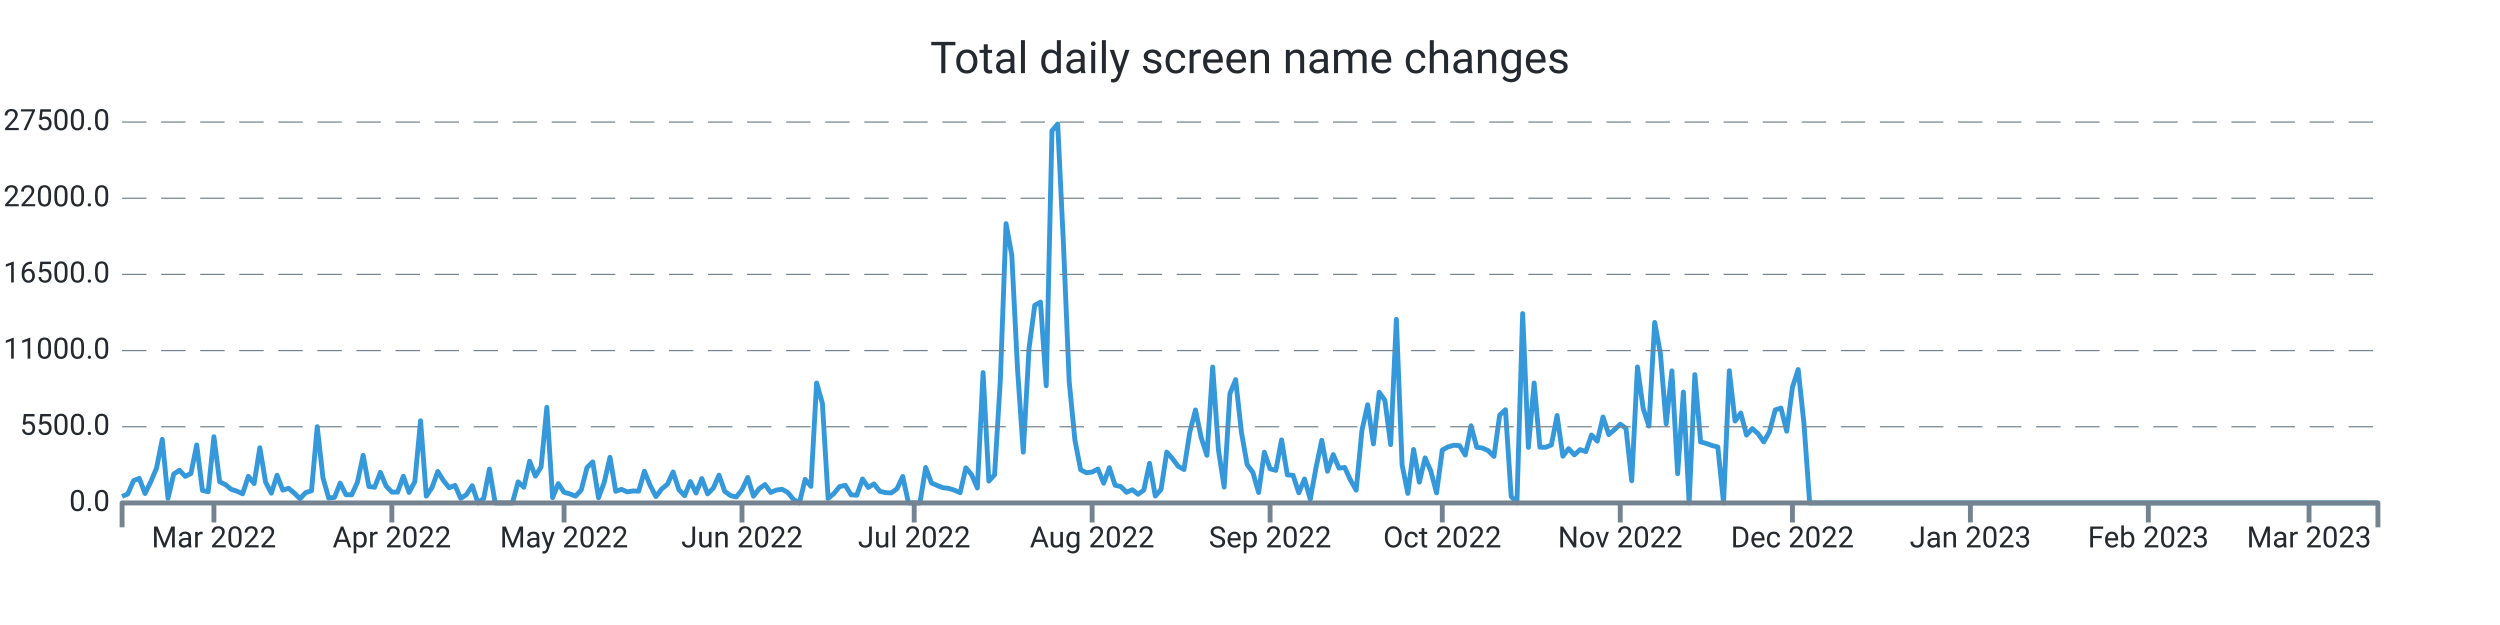
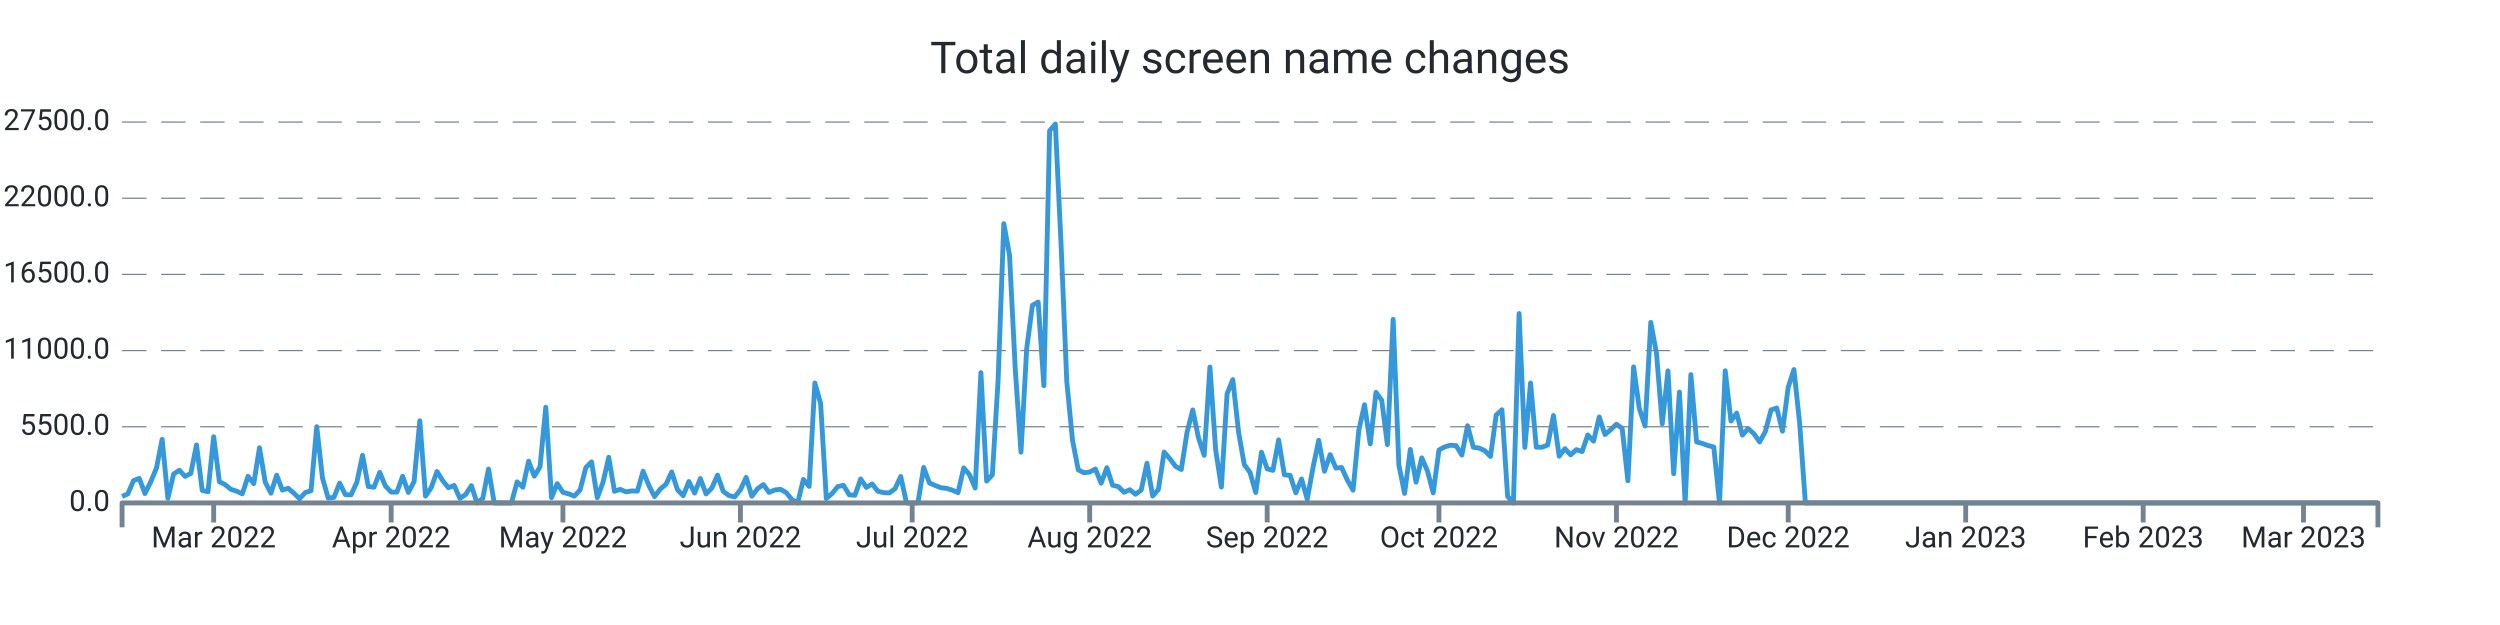
<svg xmlns="http://www.w3.org/2000/svg" width="1024.0" height="256.0" viewBox="0 0 1024.0 256.0" preserveAspectRatio="xMidYMid meet">
-   <path stroke="#3498db" stroke-linejoin="round" d="M 50.0 203.339 L 50 203.339L 52.351 202.33L 54.702 196.867L 57.053 195.948L 59.405 202.143L 61.756 197.355L 64.107 191.761L 66.458 179.962L 68.809 204.094L 71.16 194.172L 73.511 192.618L 75.863 195.125L 78.214 193.928L 80.565 182.248L 82.916 200.866L 85.267 201.456L 87.618 178.89L 89.969 197.338L 92.321 198.501L 94.672 200.418L 97.023 201.184L 99.374 202.267L 101.725 195.091L 104.076 198.081L 106.427 183.389L 108.779 197.474L 111.13 202.018L 113.481 194.66L 115.832 200.753L 118.183 200.004L 120.534 201.972L 122.885 204.275L 125.237 201.745L 127.588 201.014L 129.939 174.783L 132.29 195.761L 134.641 204.003L 136.992 203.731L 139.344 197.877L 141.695 202.608L 144.046 202.693L 146.397 197.559L 148.748 186.514L 151.099 199.266L 153.45 199.573L 155.802 193.48L 158.153 199.108L 160.504 201.547L 162.855 201.57L 165.206 195.069L 167.557 201.7L 169.908 197.287L 172.26 172.355L 174.611 203.209L 176.962 199.675L 179.313 193.129L 181.664 196.89L 184.015 199.788L 186.366 198.83L 188.718 204.134L 191.069 202.579L 193.42 198.926L 195.771 206L 198.122 204.128L 200.473 192.125L 202.824 206L 205.176 206L 207.527 206L 209.878 206L 212.229 197.372L 214.58 199.578L 216.931 188.902L 219.282 195.029L 221.634 191.206L 223.985 166.813L 226.336 203.839L 228.687 198.092L 231.038 201.643L 233.389 202.296L 235.74 203.22L 238.092 200.668L 240.443 191.512L 242.794 189.186L 245.145 203.867L 247.496 197.565L 249.847 187.325L 252.198 201.235L 254.55 200.446L 256.901 201.462L 259.252 201.099L 261.603 201.178L 263.954 193.026L 266.305 198.807L 268.656 203.391L 271.008 200.305L 273.359 198.359L 275.71 193.31L 278.061 200.566L 280.412 203.039L 282.763 197.23L 285.115 201.955L 287.466 196.016L 289.817 202.307L 292.168 199.913L 294.519 194.621L 296.87 201.292L 299.221 202.988L 301.573 203.544L 303.924 200.605L 306.275 195.562L 308.626 203.243L 310.977 200.157L 313.328 198.467L 315.679 201.7L 318.031 200.707L 320.382 200.429L 322.733 201.768L 325.084 204.644L 327.435 206L 329.786 196.356L 332.137 199.215L 334.489 156.874L 336.84 165.151L 339.191 204.173L 341.542 202.177L 343.893 199.312L 346.244 198.784L 348.595 202.676L 350.947 202.857L 353.298 196.186L 355.649 199.647L 358 198.206L 360.351 201.218L 362.702 201.791L 365.053 201.904L 367.405 200.197L 369.756 195.171L 372.107 206L 374.458 206L 376.809 206L 379.16 191.483L 381.511 197.797L 383.863 198.852L 386.214 199.76L 388.565 200.038L 390.916 200.764L 393.267 201.808L 395.618 191.631L 397.969 194.411L 400.321 199.885L 402.672 152.631L 405.023 197.048L 407.374 194.473L 409.725 155.904L 412.076 91.609L 414.427 104.538L 416.779 151.179L 419.13 185.198L 421.481 142.766L 423.832 125.067L 426.183 123.745L 428.534 157.997L 430.885 53.568L 433.237 50.789L 435.588 100.022L 437.939 156.245L 440.29 180.32L 442.641 192.437L 444.992 193.639L 447.344 193.333L 449.695 192.113L 452.046 197.933L 454.397 191.563L 456.748 198.767L 459.099 199.301L 461.45 201.649L 463.802 200.588L 466.153 202.438L 468.504 200.73L 470.855 189.77L 473.206 203.175L 475.557 200.486L 477.908 185.181L 480.26 187.887L 482.611 191.018L 484.962 192.317L 487.313 177.097L 489.664 167.913L 492.015 179.31L 494.366 186.497L 496.718 150.345L 499.069 184.273L 501.42 199.51L 503.771 161.248L 506.122 155.49L 508.473 176.961L 510.824 190.309L 513.176 193.509L 515.527 201.728L 517.878 185.226L 520.229 192.034L 522.58 192.669L 524.931 180.183L 527.282 194.501L 529.634 194.683L 531.985 201.853L 534.336 196.203L 536.687 204.491L 539.038 191.557L 541.389 180.365L 543.74 193.026L 546.092 186.208L 548.443 191.727L 550.794 191.483L 553.145 196.634L 555.496 200.781L 557.847 176.269L 560.198 165.78L 562.55 181.829L 564.901 160.698L 567.252 163.931L 569.603 182.106L 571.954 130.808L 574.305 190.496L 576.656 202.091L 579.008 184.092L 581.359 197.502L 583.71 187.541L 586.061 192.953L 588.412 201.887L 590.763 184.336L 593.115 183.048L 595.466 182.367L 597.817 182.543L 600.168 186.389L 602.519 174.386L 604.87 183.179L 607.221 183.513L 609.573 184.602L 611.924 186.968L 614.275 170.001L 616.626 167.834L 618.977 203.322L 621.328 206L 623.679 128.431L 626.031 183.264L 628.382 156.869L 630.733 183.156L 633.084 183.201L 635.435 182.26L 637.786 170.188L 640.137 186.866L 642.489 183.774L 644.84 186.299L 647.191 184.171L 649.542 184.966L 651.893 178.17L 654.244 180.705L 656.595 170.801L 658.947 177.994L 661.298 175.991L 663.649 173.756L 666 175.458L 668.351 196.918L 670.702 150.305L 673.053 167.34L 675.405 174.522L 677.756 132.056L 680.107 144.831L 682.458 173.609L 684.809 151.911L 687.16 194.036L 689.511 160.595L 691.863 206L 694.214 153.437L 696.565 181.012L 698.916 181.641L 701.267 182.492L 703.618 183.088L 705.969 206L 708.321 151.865L 710.672 172.457L 713.023 169.207L 715.374 178.221L 717.725 175.543L 720.076 177.614L 722.427 181.017L 724.779 176.808L 727.13 167.896L 729.481 167.125L 731.832 176.621L 734.183 158.633L 736.534 151.36L 738.885 173.353L 741.237 206L 743.588 206L 745.939 206L 748.29 206L 750.641 206L 752.992 206L 755.344 206L 757.695 206L 760.046 206L 762.397 206L 764.748 206L 767.099 206L 769.45 206L 771.802 206L 774.153 206L 776.504 206L 778.855 206L 781.206 206L 783.557 206L 785.908 206L 788.26 206L 790.611 206L 792.962 206L 795.313 206L 797.664 206L 800.015 206L 802.366 206L 804.718 206L 807.069 206L 809.42 206L 811.771 206L 814.122 206L 816.473 206L 818.824 206L 821.176 206L 823.527 206L 825.878 206L 828.229 206L 830.58 206L 832.931 206L 835.282 206L 837.634 206L 839.985 206L 842.336 206L 844.687 206L 847.038 206L 849.389 206L 851.74 206L 854.092 206L 856.443 206L 858.794 206L 861.145 206L 863.496 206L 865.847 206L 868.198 206L 870.55 206L 872.901 206L 875.252 206L 877.603 206L 879.954 206L 882.305 206L 884.656 206L 887.008 206L 889.359 206L 891.71 206L 894.061 206L 896.412 206L 898.763 206L 901.115 206L 903.466 206L 905.817 206L 908.168 206L 910.519 206L 912.87 206L 915.221 206L 917.573 206L 919.924 206L 922.275 206L 924.626 206L 926.977 206L 929.328 206L 931.679 206L 934.031 206L 936.382 206L 938.733 206L 941.084 206L 943.435 206L 945.786 206L 948.137 206L 950.489 206L 952.84 206L 955.191 206L 957.542 206L 959.893 206L 962.244 206L 964.595 206L 966.947 206L 969.298 206L 971.649 206L 974 206" stroke-width="2.0" fill="none" />
+   <path stroke="#3498db" stroke-linejoin="round" d="M 50.0 203.339 L 50 203.339L 52.345 202.33L 54.69 196.867L 57.036 195.948L 59.381 202.143L 61.726 197.355L 64.071 191.761L 66.416 179.962L 68.761 204.094L 71.107 194.172L 73.452 192.618L 75.797 195.125L 78.142 193.928L 80.487 182.248L 82.832 200.866L 85.178 201.456L 87.523 178.89L 89.868 197.338L 92.213 198.501L 94.558 200.418L 96.904 201.184L 99.249 202.267L 101.594 195.091L 103.939 198.081L 106.284 183.389L 108.629 197.474L 110.975 202.018L 113.32 194.66L 115.665 200.753L 118.01 200.004L 120.355 201.972L 122.701 204.275L 125.046 201.745L 127.391 201.014L 129.736 174.783L 132.081 195.761L 134.426 204.003L 136.772 203.731L 139.117 197.877L 141.462 202.608L 143.807 202.693L 146.152 197.559L 148.497 186.514L 150.843 199.266L 153.188 199.573L 155.533 193.48L 157.878 199.108L 160.223 201.547L 162.569 201.57L 164.914 195.069L 167.259 201.7L 169.604 197.287L 171.949 172.355L 174.294 203.209L 176.64 199.675L 178.985 193.129L 181.33 196.89L 183.675 199.788L 186.02 198.83L 188.365 204.134L 190.711 202.579L 193.056 198.926L 195.401 206L 197.746 204.128L 200.091 192.125L 202.437 206L 204.782 206L 207.127 206L 209.472 206L 211.817 197.372L 214.162 199.578L 216.508 188.902L 218.853 195.029L 221.198 191.206L 223.543 166.813L 225.888 203.839L 228.234 198.092L 230.579 201.643L 232.924 202.296L 235.269 203.22L 237.614 200.668L 239.959 191.512L 242.305 189.186L 244.65 203.867L 246.995 197.565L 249.34 187.325L 251.685 201.235L 254.03 200.446L 256.376 201.462L 258.721 201.099L 261.066 201.178L 263.411 193.026L 265.756 198.807L 268.102 203.391L 270.447 200.305L 272.792 198.359L 275.137 193.31L 277.482 200.566L 279.827 203.039L 282.173 197.23L 284.518 201.955L 286.863 196.016L 289.208 202.307L 291.553 199.913L 293.898 194.621L 296.244 201.292L 298.589 202.988L 300.934 203.544L 303.279 200.605L 305.624 195.562L 307.97 203.243L 310.315 200.157L 312.66 198.467L 315.005 201.7L 317.35 200.707L 319.695 200.429L 322.041 201.768L 324.386 204.644L 326.731 206L 329.076 196.356L 331.421 199.215L 333.766 156.874L 336.112 165.151L 338.457 204.173L 340.802 202.177L 343.147 199.312L 345.492 198.784L 347.838 202.676L 350.183 202.857L 352.528 196.186L 354.873 199.647L 357.218 198.206L 359.563 201.218L 361.909 201.791L 364.254 201.904L 366.599 200.197L 368.944 195.171L 371.289 206L 373.635 206L 375.98 206L 378.325 191.483L 380.67 197.797L 383.015 198.852L 385.36 199.76L 387.706 200.038L 390.051 200.764L 392.396 201.808L 394.741 191.631L 397.086 194.411L 399.431 199.885L 401.777 152.631L 404.122 197.048L 406.467 194.473L 408.812 155.904L 411.157 91.609L 413.503 104.538L 415.848 151.179L 418.193 185.198L 420.538 142.766L 422.883 125.067L 425.228 123.745L 427.574 157.997L 429.919 53.568L 432.264 50.789L 434.609 100.022L 436.954 156.245L 439.299 180.32L 441.645 192.437L 443.99 193.639L 446.335 193.333L 448.68 192.113L 451.025 197.933L 453.371 191.563L 455.716 198.767L 458.061 199.301L 460.406 201.649L 462.751 200.588L 465.096 202.438L 467.442 200.73L 469.787 189.77L 472.132 203.175L 474.477 200.486L 476.822 185.181L 479.168 187.887L 481.513 191.018L 483.858 192.317L 486.203 177.097L 488.548 167.913L 490.893 179.31L 493.239 186.497L 495.584 150.345L 497.929 184.273L 500.274 199.51L 502.619 161.248L 504.964 155.49L 507.31 176.961L 509.655 190.309L 512 193.509L 514.345 201.728L 516.69 185.226L 519.036 192.034L 521.381 192.669L 523.726 180.183L 526.071 194.501L 528.416 194.683L 530.761 201.853L 533.107 196.203L 535.452 204.491L 537.797 191.557L 540.142 180.365L 542.487 193.026L 544.832 186.208L 547.178 191.727L 549.523 191.483L 551.868 196.634L 554.213 200.781L 556.558 176.269L 558.904 165.78L 561.249 181.829L 563.594 160.698L 565.939 163.931L 568.284 182.106L 570.629 130.808L 572.975 190.496L 575.32 202.091L 577.665 184.092L 580.01 197.502L 582.355 187.541L 584.701 192.953L 587.046 201.887L 589.391 184.336L 591.736 183.048L 594.081 182.367L 596.426 182.543L 598.772 186.389L 601.117 174.386L 603.462 183.179L 605.807 183.513L 608.152 184.602L 610.497 186.968L 612.843 170.001L 615.188 167.834L 617.533 203.322L 619.878 206L 622.223 128.431L 624.569 183.264L 626.914 156.869L 629.259 183.156L 631.604 183.201L 633.949 182.26L 636.294 170.188L 638.64 186.866L 640.985 183.774L 643.33 186.299L 645.675 184.171L 648.02 184.966L 650.365 178.17L 652.711 180.705L 655.056 170.801L 657.401 177.994L 659.746 175.991L 662.091 173.756L 664.437 175.458L 666.782 196.918L 669.127 150.305L 671.472 167.34L 673.817 174.522L 676.162 132.056L 678.508 144.831L 680.853 173.609L 683.198 151.911L 685.543 194.036L 687.888 160.595L 690.234 206L 692.579 153.437L 694.924 181.012L 697.269 181.641L 699.614 182.492L 701.959 183.088L 704.305 206L 706.65 151.865L 708.995 172.457L 711.34 169.207L 713.685 178.221L 716.03 175.543L 718.376 177.614L 720.721 181.017L 723.066 176.808L 725.411 167.896L 727.756 167.125L 730.102 176.621L 732.447 158.633L 734.792 151.36L 737.137 173.353L 739.482 206L 741.827 206L 744.173 206L 746.518 206L 748.863 206L 751.208 206L 753.553 206L 755.898 206L 758.244 206L 760.589 206L 762.934 206L 765.279 206L 767.624 206L 769.97 206L 772.315 206L 774.66 206L 777.005 206L 779.35 206L 781.695 206L 784.041 206L 786.386 206L 788.731 206L 791.076 206L 793.421 206L 795.766 206L 798.112 206L 800.457 206L 802.802 206L 805.147 206L 807.492 206L 809.838 206L 812.183 206L 814.528 206L 816.873 206L 819.218 206L 821.563 206L 823.909 206L 826.254 206L 828.599 206L 830.944 206L 833.289 206L 835.635 206L 837.98 206L 840.325 206L 842.67 206L 845.015 206L 847.36 206L 849.706 206L 852.051 206L 854.396 206L 856.741 206L 859.086 206L 861.431 206L 863.777 206L 866.122 206L 868.467 206L 870.812 206L 873.157 206L 875.503 206L 877.848 206L 880.193 206L 882.538 206L 884.883 206L 887.228 206L 889.574 206L 891.919 206L 894.264 206L 896.609 206L 898.954 206L 901.299 206L 903.645 206L 905.99 206L 908.335 206L 910.68 206L 913.025 206L 915.371 206L 917.716 206L 920.061 206L 922.406 206L 924.751 206L 927.096 206L 929.442 206L 931.787 206L 934.132 206L 936.477 206L 938.822 206L 941.168 206L 943.513 206L 945.858 206L 948.203 206L 950.548 206L 952.893 206L 955.239 206L 957.584 206L 959.929 206L 962.274 206L 964.619 206L 966.964 206L 969.31 206L 971.655 206L 974 206" stroke-width="2.0" fill="none" />
  <text x="45.0" font-family="-apple-system, system-ui, BlinkMacSystemFont, Roboto" y="50.0" dominant-baseline="middle" text-anchor="end" font-size="12" fill="#24292f">27500.0</text>
  <path stroke="#74838f" stroke-dasharray="10 6" stroke-width="0.5" d="M 50.0 50.0 L 974.0 50.0" />
  <text x="45.0" font-family="-apple-system, system-ui, BlinkMacSystemFont, Roboto" y="81.2" dominant-baseline="middle" text-anchor="end" font-size="12" fill="#24292f">22000.0</text>
  <path stroke="#74838f" stroke-dasharray="10 6" stroke-width="0.5" d="M 50.0 81.2 L 974.0 81.2" />
  <text x="45.0" font-family="-apple-system, system-ui, BlinkMacSystemFont, Roboto" y="112.4" dominant-baseline="middle" text-anchor="end" font-size="12" fill="#24292f">16500.0</text>
  <path stroke="#74838f" stroke-dasharray="10 6" stroke-width="0.5" d="M 50.0 112.4 L 974.0 112.4" />
  <text x="45.0" font-family="-apple-system, system-ui, BlinkMacSystemFont, Roboto" y="143.6" dominant-baseline="middle" text-anchor="end" font-size="12" fill="#24292f">11000.0</text>
  <path stroke="#74838f" stroke-dasharray="10 6" stroke-width="0.5" d="M 50.0 143.6 L 974.0 143.6" />
  <text x="45.0" font-family="-apple-system, system-ui, BlinkMacSystemFont, Roboto" y="174.8" dominant-baseline="middle" text-anchor="end" font-size="12" fill="#24292f">5500.0</text>
  <path stroke="#74838f" stroke-dasharray="10 6" stroke-width="0.5" d="M 50.0 174.8 L 974.0 174.8" />
  <text x="45.0" font-family="-apple-system, system-ui, BlinkMacSystemFont, Roboto" y="206.0" dominant-baseline="middle" text-anchor="end" font-size="12" fill="#24292f">0.0</text>
-   <path stroke="#74838f" stroke-width="2.0" d="M 87.618 206.0 L 87.618 214.0" />
-   <text x="87.618" font-family="-apple-system, system-ui, BlinkMacSystemFont, Roboto" y="216.0" dominant-baseline="hanging" text-anchor="middle" font-size="12" fill="#24292f">Mar 2022</text>
-   <path stroke="#74838f" stroke-width="2.0" d="M 160.504 206.0 L 160.504 214.0" />
-   <text x="160.504" font-family="-apple-system, system-ui, BlinkMacSystemFont, Roboto" y="216.0" dominant-baseline="hanging" text-anchor="middle" font-size="12" fill="#24292f">Apr 2022</text>
-   <path stroke="#74838f" stroke-width="2.0" d="M 231.038 206.0 L 231.038 214.0" />
-   <text x="231.038" font-family="-apple-system, system-ui, BlinkMacSystemFont, Roboto" y="216.0" dominant-baseline="hanging" text-anchor="middle" font-size="12" fill="#24292f">May 2022</text>
-   <path stroke="#74838f" stroke-width="2.0" d="M 303.924 206.0 L 303.924 214.0" />
-   <text x="303.924" font-family="-apple-system, system-ui, BlinkMacSystemFont, Roboto" y="216.0" dominant-baseline="hanging" text-anchor="middle" font-size="12" fill="#24292f">Jun 2022</text>
-   <path stroke="#74838f" stroke-width="2.0" d="M 374.458 206.0 L 374.458 214.0" />
-   <text x="374.458" font-family="-apple-system, system-ui, BlinkMacSystemFont, Roboto" y="216.0" dominant-baseline="hanging" text-anchor="middle" font-size="12" fill="#24292f">Jul 2022</text>
-   <path stroke="#74838f" stroke-width="2.0" d="M 447.344 206.0 L 447.344 214.0" />
-   <text x="447.344" font-family="-apple-system, system-ui, BlinkMacSystemFont, Roboto" y="216.0" dominant-baseline="hanging" text-anchor="middle" font-size="12" fill="#24292f">Aug 2022</text>
-   <path stroke="#74838f" stroke-width="2.0" d="M 520.229 206.0 L 520.229 214.0" />
-   <text x="520.229" font-family="-apple-system, system-ui, BlinkMacSystemFont, Roboto" y="216.0" dominant-baseline="hanging" text-anchor="middle" font-size="12" fill="#24292f">Sep 2022</text>
-   <path stroke="#74838f" stroke-width="2.0" d="M 590.763 206.0 L 590.763 214.0" />
-   <text x="590.763" font-family="-apple-system, system-ui, BlinkMacSystemFont, Roboto" y="216.0" dominant-baseline="hanging" text-anchor="middle" font-size="12" fill="#24292f">Oct 2022</text>
-   <path stroke="#74838f" stroke-width="2.0" d="M 663.649 206.0 L 663.649 214.0" />
-   <text x="663.649" font-family="-apple-system, system-ui, BlinkMacSystemFont, Roboto" y="216.0" dominant-baseline="hanging" text-anchor="middle" font-size="12" fill="#24292f">Nov 2022</text>
-   <path stroke="#74838f" stroke-width="2.0" d="M 734.183 206.0 L 734.183 214.0" />
-   <text x="734.183" font-family="-apple-system, system-ui, BlinkMacSystemFont, Roboto" y="216.0" dominant-baseline="hanging" text-anchor="middle" font-size="12" fill="#24292f">Dec 2022</text>
-   <path stroke="#74838f" stroke-width="2.0" d="M 807.069 206.0 L 807.069 214.0" />
-   <text x="807.069" font-family="-apple-system, system-ui, BlinkMacSystemFont, Roboto" y="216.0" dominant-baseline="hanging" text-anchor="middle" font-size="12" fill="#24292f">Jan 2023</text>
-   <path stroke="#74838f" stroke-width="2.0" d="M 879.954 206.0 L 879.954 214.0" />
-   <text x="879.954" font-family="-apple-system, system-ui, BlinkMacSystemFont, Roboto" y="216.0" dominant-baseline="hanging" text-anchor="middle" font-size="12" fill="#24292f">Feb 2023</text>
-   <path stroke="#74838f" stroke-width="2.0" d="M 945.786 206.0 L 945.786 214.0" />
-   <text x="945.786" font-family="-apple-system, system-ui, BlinkMacSystemFont, Roboto" y="216.0" dominant-baseline="hanging" text-anchor="middle" font-size="12" fill="#24292f">Mar 2023</text>
+   <path stroke="#74838f" stroke-width="2.0" d="M 87.523 206.0 L 87.523 214.0" />
+   <text x="87.523" font-family="-apple-system, system-ui, BlinkMacSystemFont, Roboto" y="216.0" dominant-baseline="hanging" text-anchor="middle" font-size="12" fill="#24292f">Mar 2022</text>
+   <path stroke="#74838f" stroke-width="2.0" d="M 160.223 206.0 L 160.223 214.0" />
+   <text x="160.223" font-family="-apple-system, system-ui, BlinkMacSystemFont, Roboto" y="216.0" dominant-baseline="hanging" text-anchor="middle" font-size="12" fill="#24292f">Apr 2022</text>
+   <path stroke="#74838f" stroke-width="2.0" d="M 230.579 206.0 L 230.579 214.0" />
+   <text x="230.579" font-family="-apple-system, system-ui, BlinkMacSystemFont, Roboto" y="216.0" dominant-baseline="hanging" text-anchor="middle" font-size="12" fill="#24292f">May 2022</text>
+   <path stroke="#74838f" stroke-width="2.0" d="M 303.279 206.0 L 303.279 214.0" />
+   <text x="303.279" font-family="-apple-system, system-ui, BlinkMacSystemFont, Roboto" y="216.0" dominant-baseline="hanging" text-anchor="middle" font-size="12" fill="#24292f">Jun 2022</text>
+   <path stroke="#74838f" stroke-width="2.0" d="M 373.635 206.0 L 373.635 214.0" />
+   <text x="373.635" font-family="-apple-system, system-ui, BlinkMacSystemFont, Roboto" y="216.0" dominant-baseline="hanging" text-anchor="middle" font-size="12" fill="#24292f">Jul 2022</text>
+   <path stroke="#74838f" stroke-width="2.0" d="M 446.335 206.0 L 446.335 214.0" />
+   <text x="446.335" font-family="-apple-system, system-ui, BlinkMacSystemFont, Roboto" y="216.0" dominant-baseline="hanging" text-anchor="middle" font-size="12" fill="#24292f">Aug 2022</text>
+   <path stroke="#74838f" stroke-width="2.0" d="M 519.036 206.0 L 519.036 214.0" />
+   <text x="519.036" font-family="-apple-system, system-ui, BlinkMacSystemFont, Roboto" y="216.0" dominant-baseline="hanging" text-anchor="middle" font-size="12" fill="#24292f">Sep 2022</text>
+   <path stroke="#74838f" stroke-width="2.0" d="M 589.391 206.0 L 589.391 214.0" />
+   <text x="589.391" font-family="-apple-system, system-ui, BlinkMacSystemFont, Roboto" y="216.0" dominant-baseline="hanging" text-anchor="middle" font-size="12" fill="#24292f">Oct 2022</text>
+   <path stroke="#74838f" stroke-width="2.0" d="M 662.091 206.0 L 662.091 214.0" />
+   <text x="662.091" font-family="-apple-system, system-ui, BlinkMacSystemFont, Roboto" y="216.0" dominant-baseline="hanging" text-anchor="middle" font-size="12" fill="#24292f">Nov 2022</text>
+   <path stroke="#74838f" stroke-width="2.0" d="M 732.447 206.0 L 732.447 214.0" />
+   <text x="732.447" font-family="-apple-system, system-ui, BlinkMacSystemFont, Roboto" y="216.0" dominant-baseline="hanging" text-anchor="middle" font-size="12" fill="#24292f">Dec 2022</text>
+   <path stroke="#74838f" stroke-width="2.0" d="M 805.147 206.0 L 805.147 214.0" />
+   <text x="805.147" font-family="-apple-system, system-ui, BlinkMacSystemFont, Roboto" y="216.0" dominant-baseline="hanging" text-anchor="middle" font-size="12" fill="#24292f">Jan 2023</text>
+   <path stroke="#74838f" stroke-width="2.0" d="M 877.848 206.0 L 877.848 214.0" />
+   <text x="877.848" font-family="-apple-system, system-ui, BlinkMacSystemFont, Roboto" y="216.0" dominant-baseline="hanging" text-anchor="middle" font-size="12" fill="#24292f">Feb 2023</text>
+   <path stroke="#74838f" stroke-width="2.0" d="M 943.513 206.0 L 943.513 214.0" />
+   <text x="943.513" font-family="-apple-system, system-ui, BlinkMacSystemFont, Roboto" y="216.0" dominant-baseline="hanging" text-anchor="middle" font-size="12" fill="#24292f">Mar 2023</text>
  <path stroke="#74838f" stroke-linejoin="round" stroke-width="2.0" d="M 50.0 216.0 L 50.0 206.0 L 974.0 206.0 L 974.0 216.0" fill="none" />
  <text x="512.0" y="25.0" font-family="-apple-system, system-ui, BlinkMacSystemFont, Roboto" dominant-baseline="middle" text-anchor="middle" font-size="18" fill="#24292f">Total daily screen name changes</text>
</svg>
